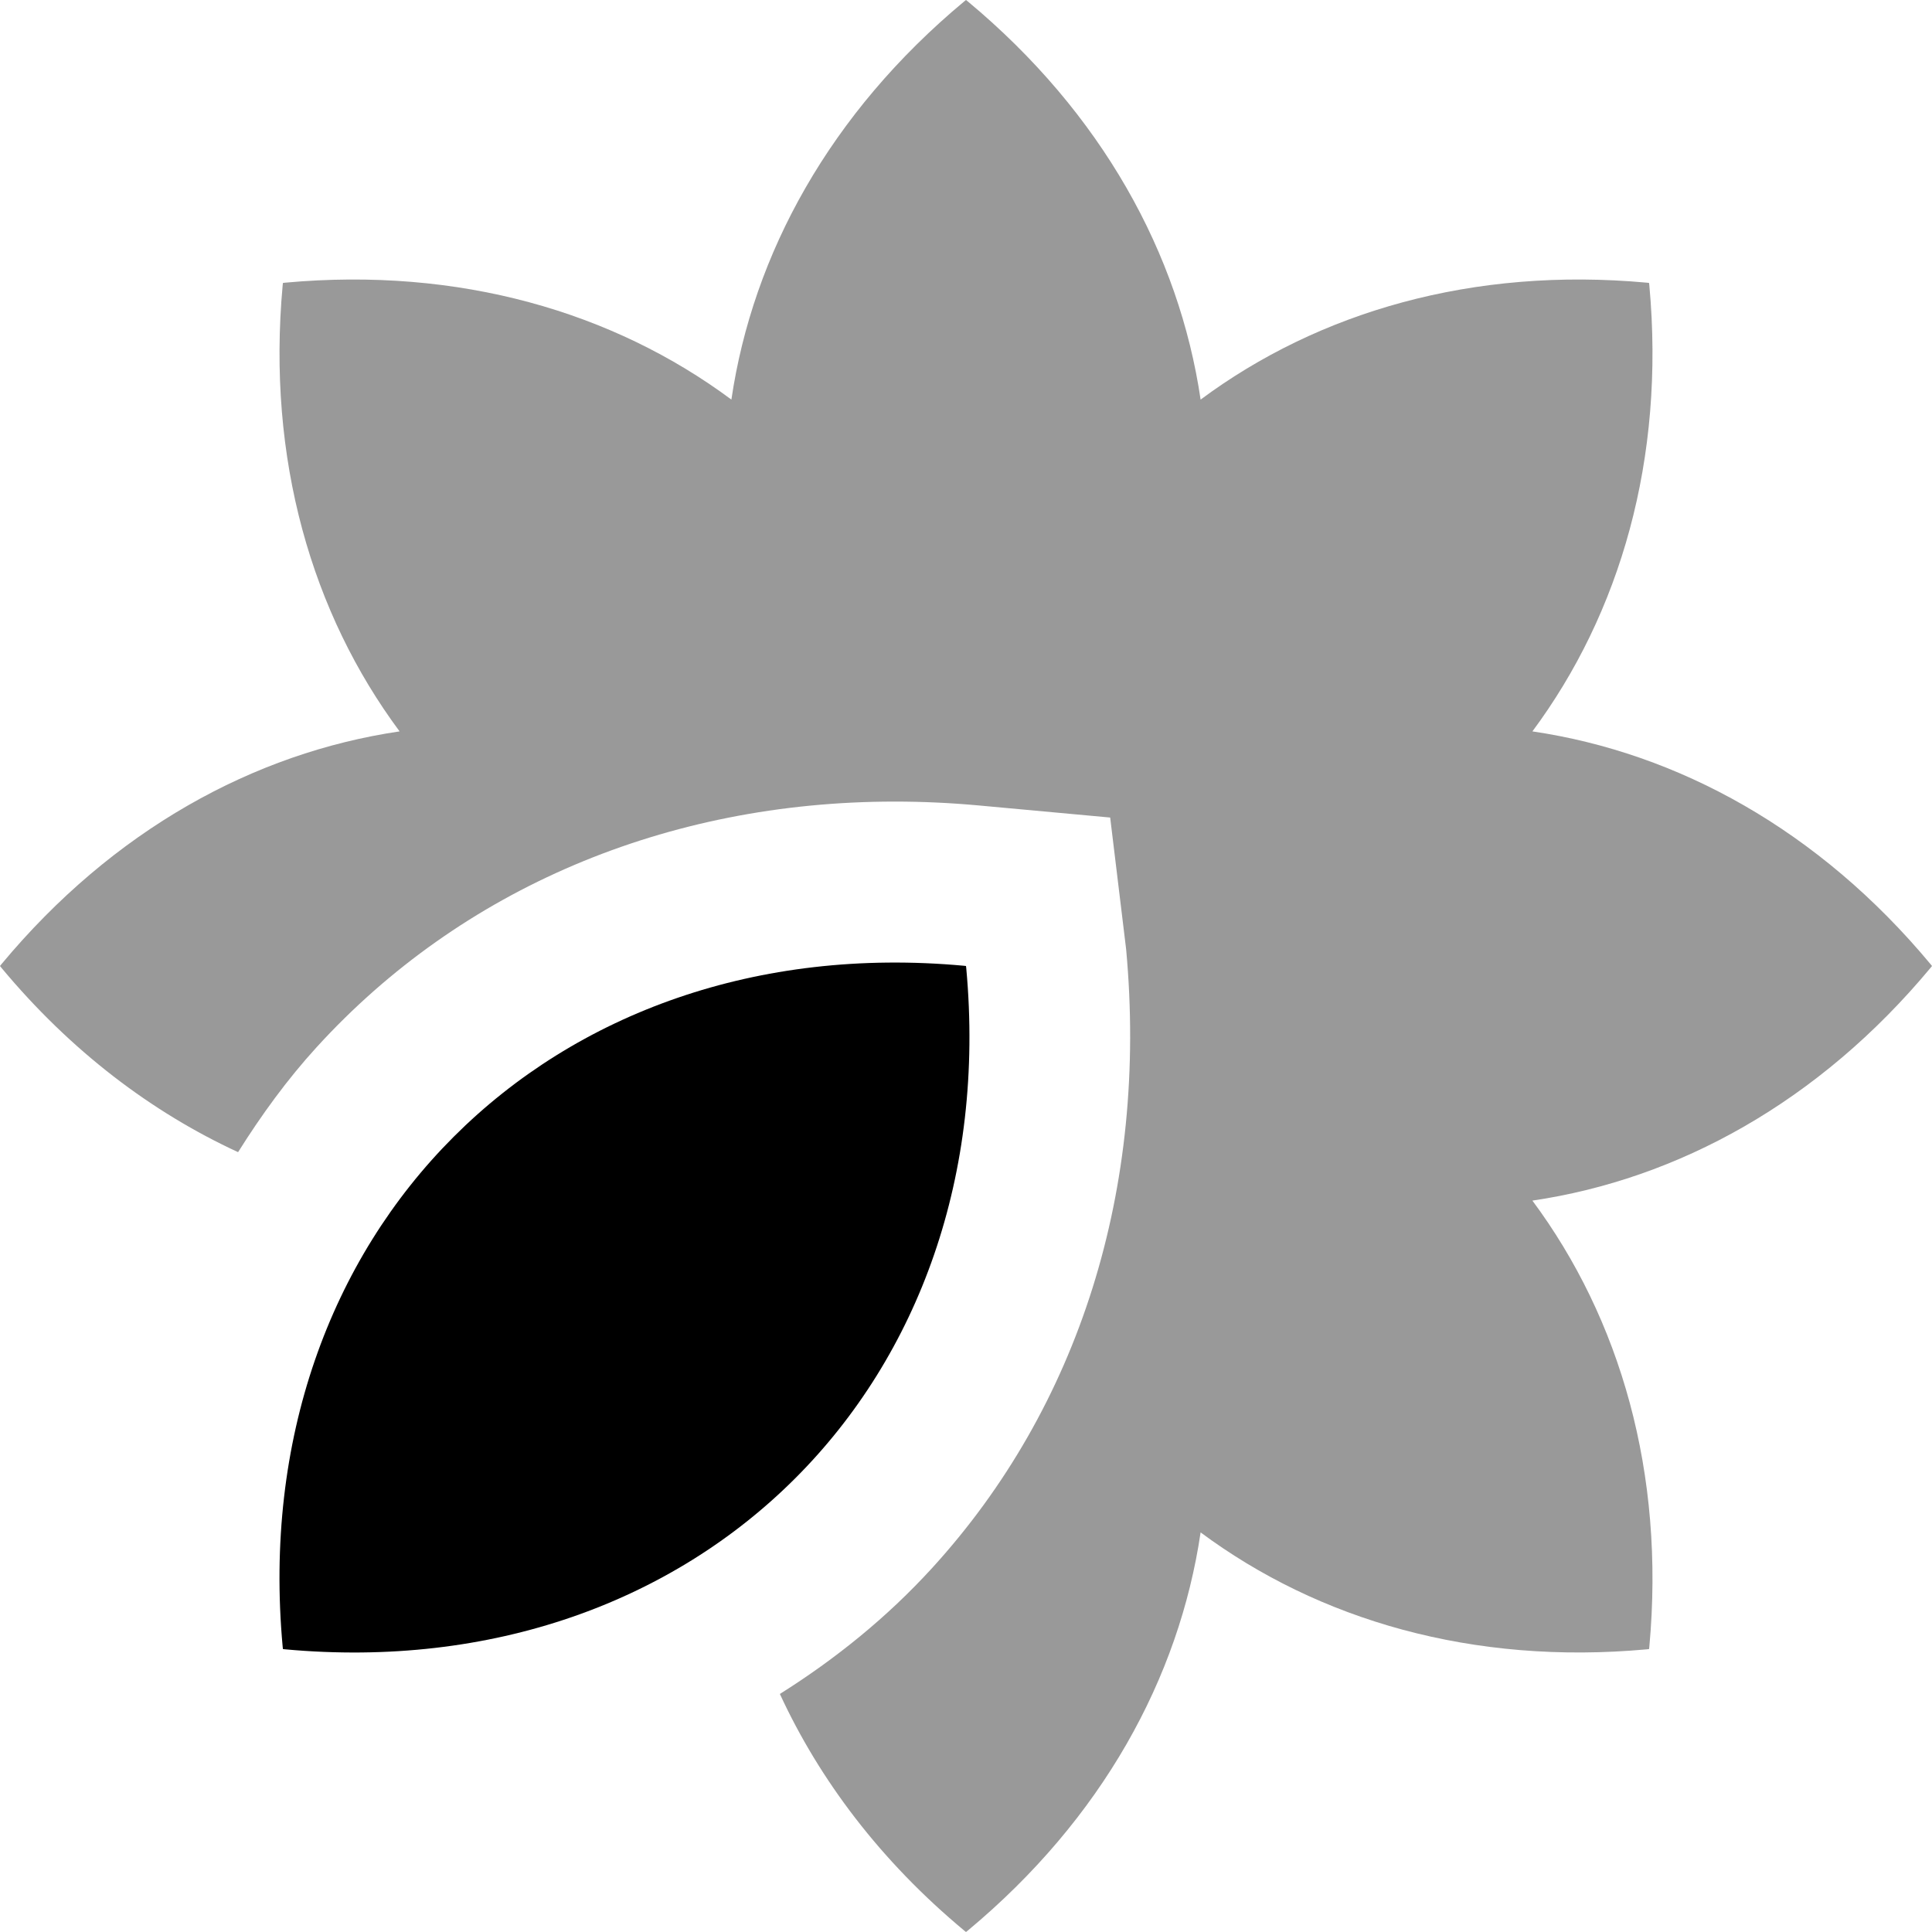
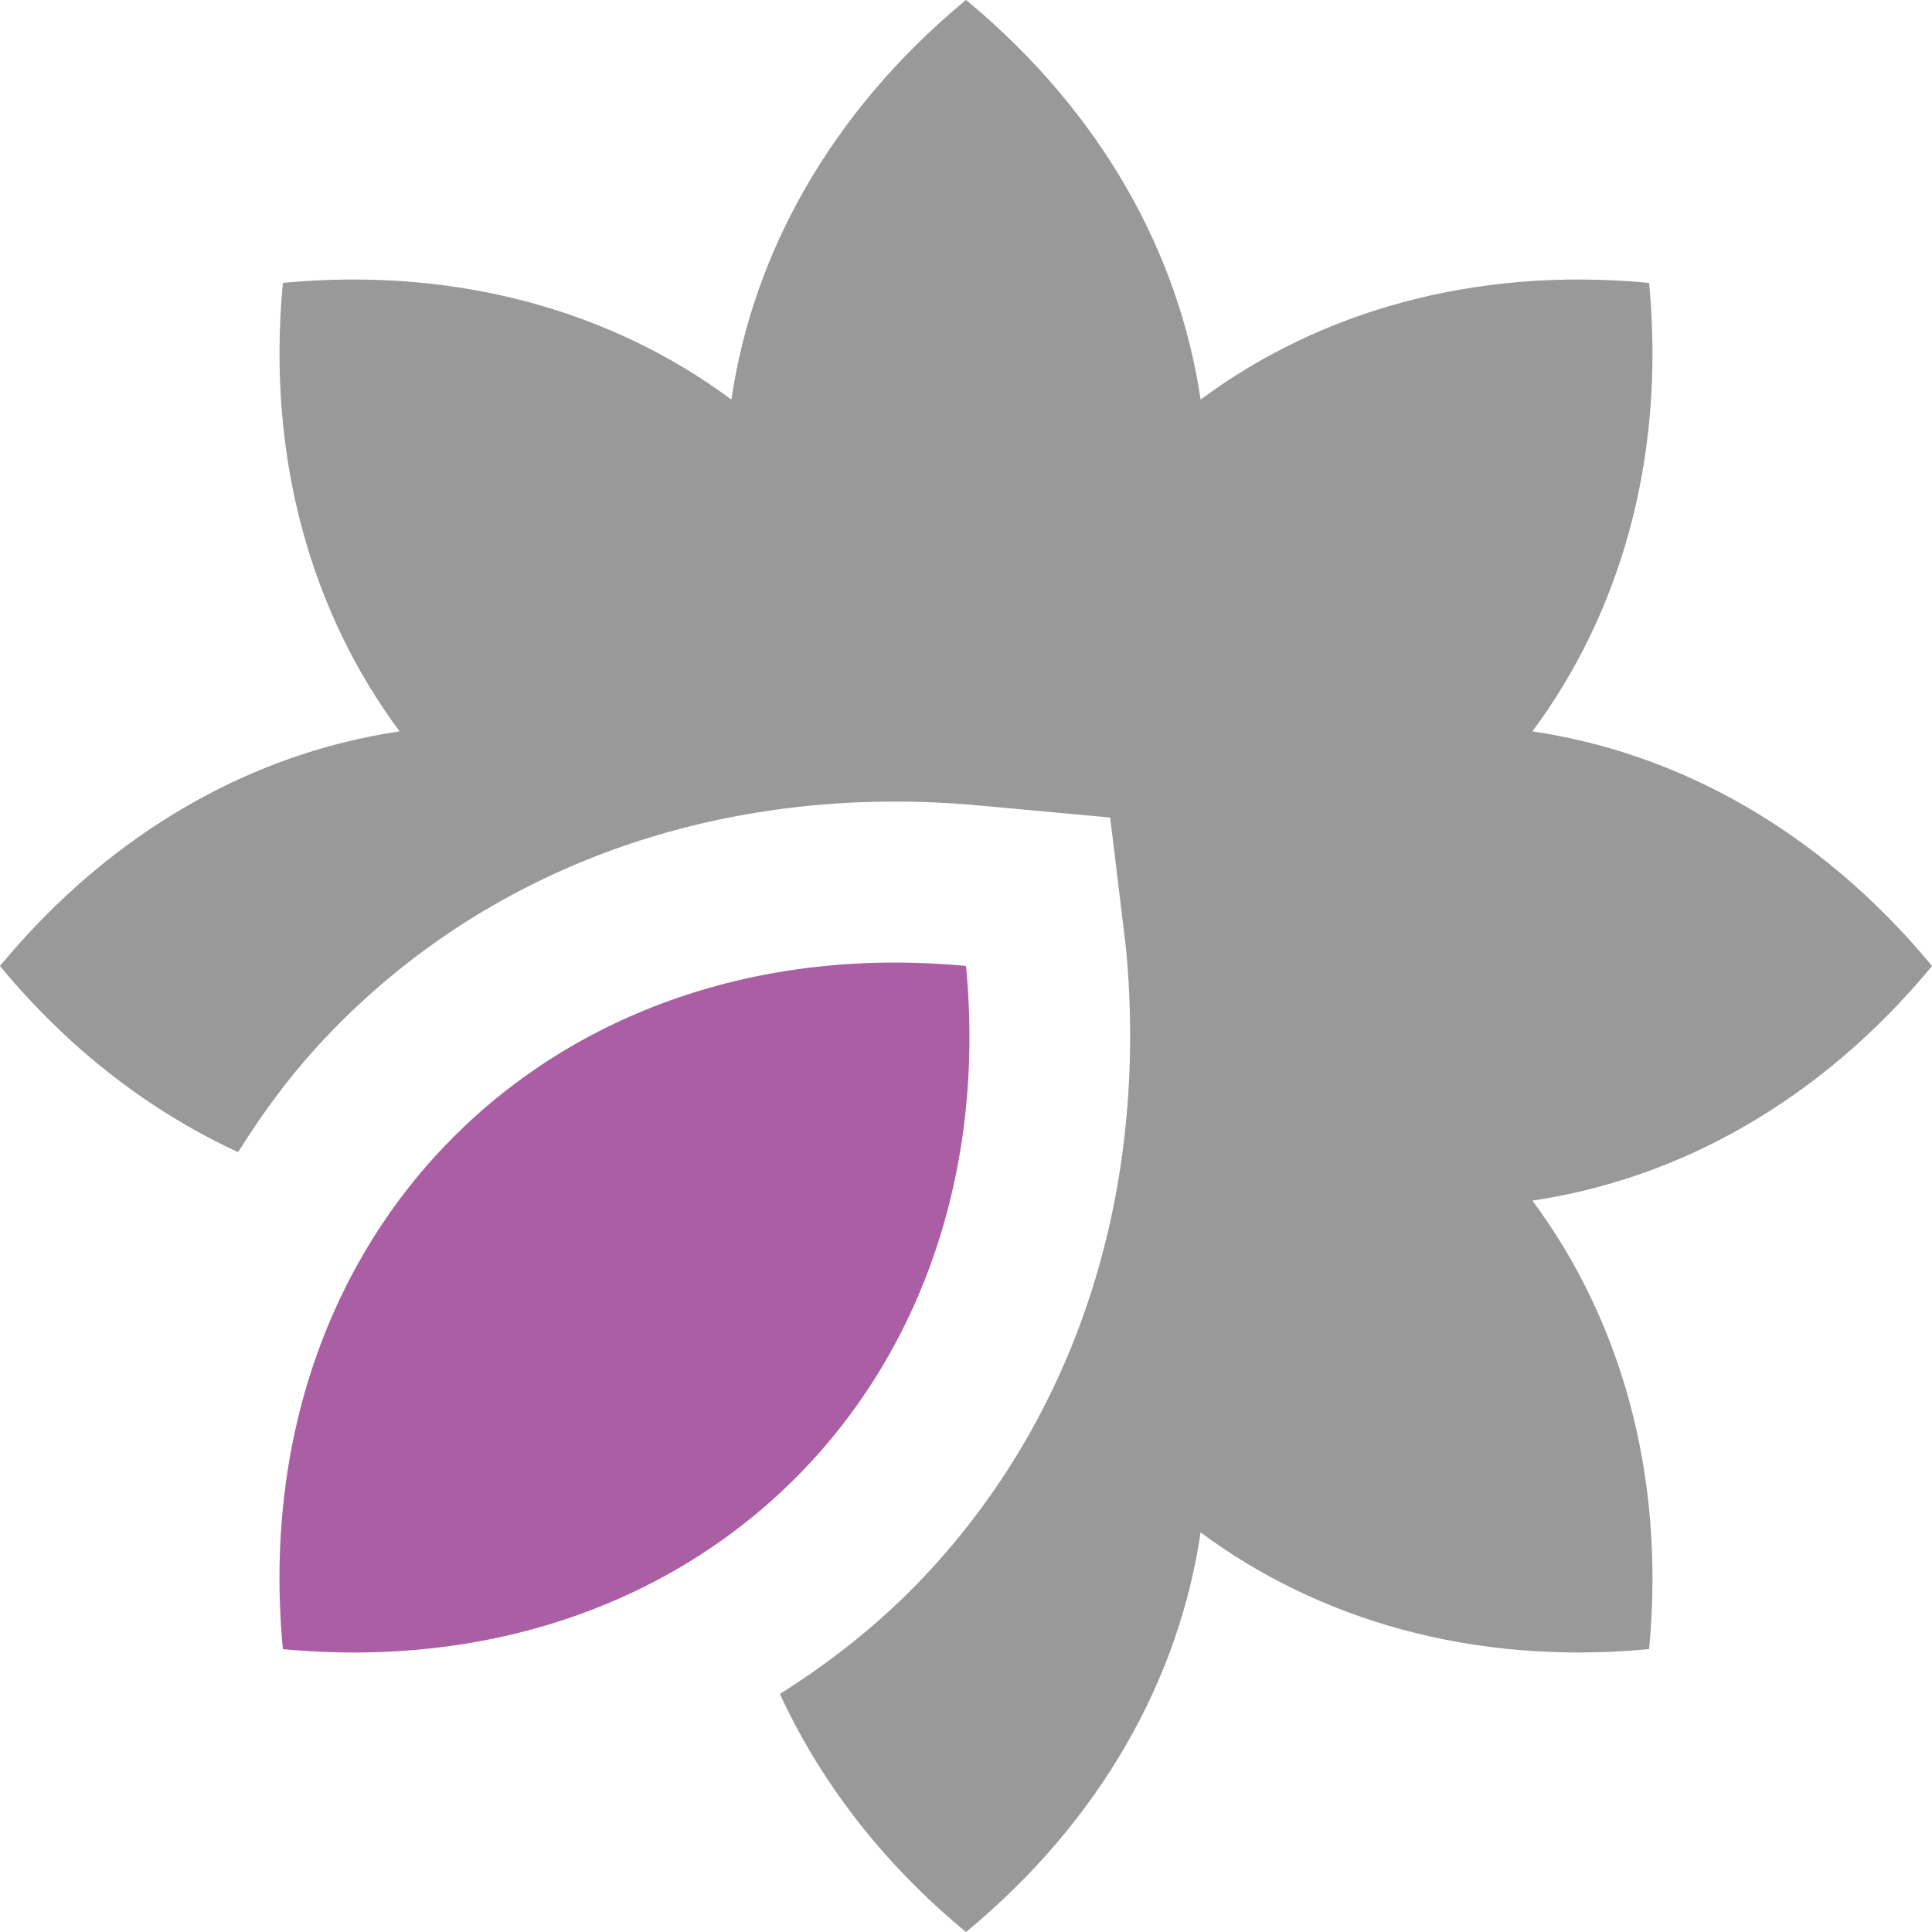
<svg xmlns="http://www.w3.org/2000/svg" width="1152" height="1152" viewBox="0 0 1152 1152">
  <path opacity=".4" d="M1151.186 574.972c-66.621-80.071-150.668-126.059-237.454-138.864 52.312-70.424 79.225-162.372 69.715-266.098-.041-.437-.111-.867-.152-1.304-.437-.041-.867-.111-1.304-.152-103.726-9.51-195.674 17.402-266.098 69.715C703.087 151.482 657.1 67.436 577.028.814 576.691.533 576.337.278 576 0c-.337.278-.691.533-1.028.814C494.9 67.436 448.913 151.482 436.107 238.269c-70.424-52.312-162.372-79.225-266.098-69.715-.437.041-.867.111-1.304.152-.041.437-.111.867-.152 1.304-9.51 103.726 17.402 195.674 69.715 266.098C151.482 448.913 67.436 494.9.814 574.972c-.281.337-.536.691-.814 1.028.278.337.533.691.814 1.028 41.467 49.84 89.751 86.238 141.149 109.966 13.86-22.049 29.162-43.21 46.896-62.643 86.156-94.406 208.547-146.391 344.625-146.391 16.359 0 33.047.75 49.969 2.297l78.516 7.219 9.516 78.539c13.125 142.805-28.031 272.93-115.688 368.953-26.848 29.426-57.562 54.202-90.779 75.094 23.728 51.387 60.123 99.662 109.954 141.123.337.281.691.536 1.028.814.337-.278.691-.533 1.028-.814 80.071-66.621 126.059-150.668 138.864-237.454 70.424 52.312 162.372 79.225 266.098 69.715.437-.041.867-.111 1.304-.152.041-.437.111-.867.152-1.304 9.51-103.726-17.402-195.674-69.715-266.098 86.786-12.806 170.833-58.793 237.454-138.864.281-.337.536-.691.814-1.028-.277-.337-.532-.691-.813-1.028z" />
-   <path d="M576.152 577.302c-.04-.436-.111-.867-.152-1.302-.436-.041-.866-.112-1.302-.152-246.948-22.642-428.785 159.195-406.143 406.143.04.436.111.867.152 1.302.436.041.866.112 1.302.152 246.948 22.642 428.785-159.194 406.143-406.143z" />
+   <path fill="#AA5FA5" d="M576.152 577.302c-.04-.436-.111-.867-.152-1.302-.436-.041-.866-.112-1.302-.152-246.948-22.642-428.785 159.195-406.143 406.143.04.436.111.867.152 1.302.436.041.866.112 1.302.152 246.948 22.642 428.785-159.194 406.143-406.143z" />
</svg>
